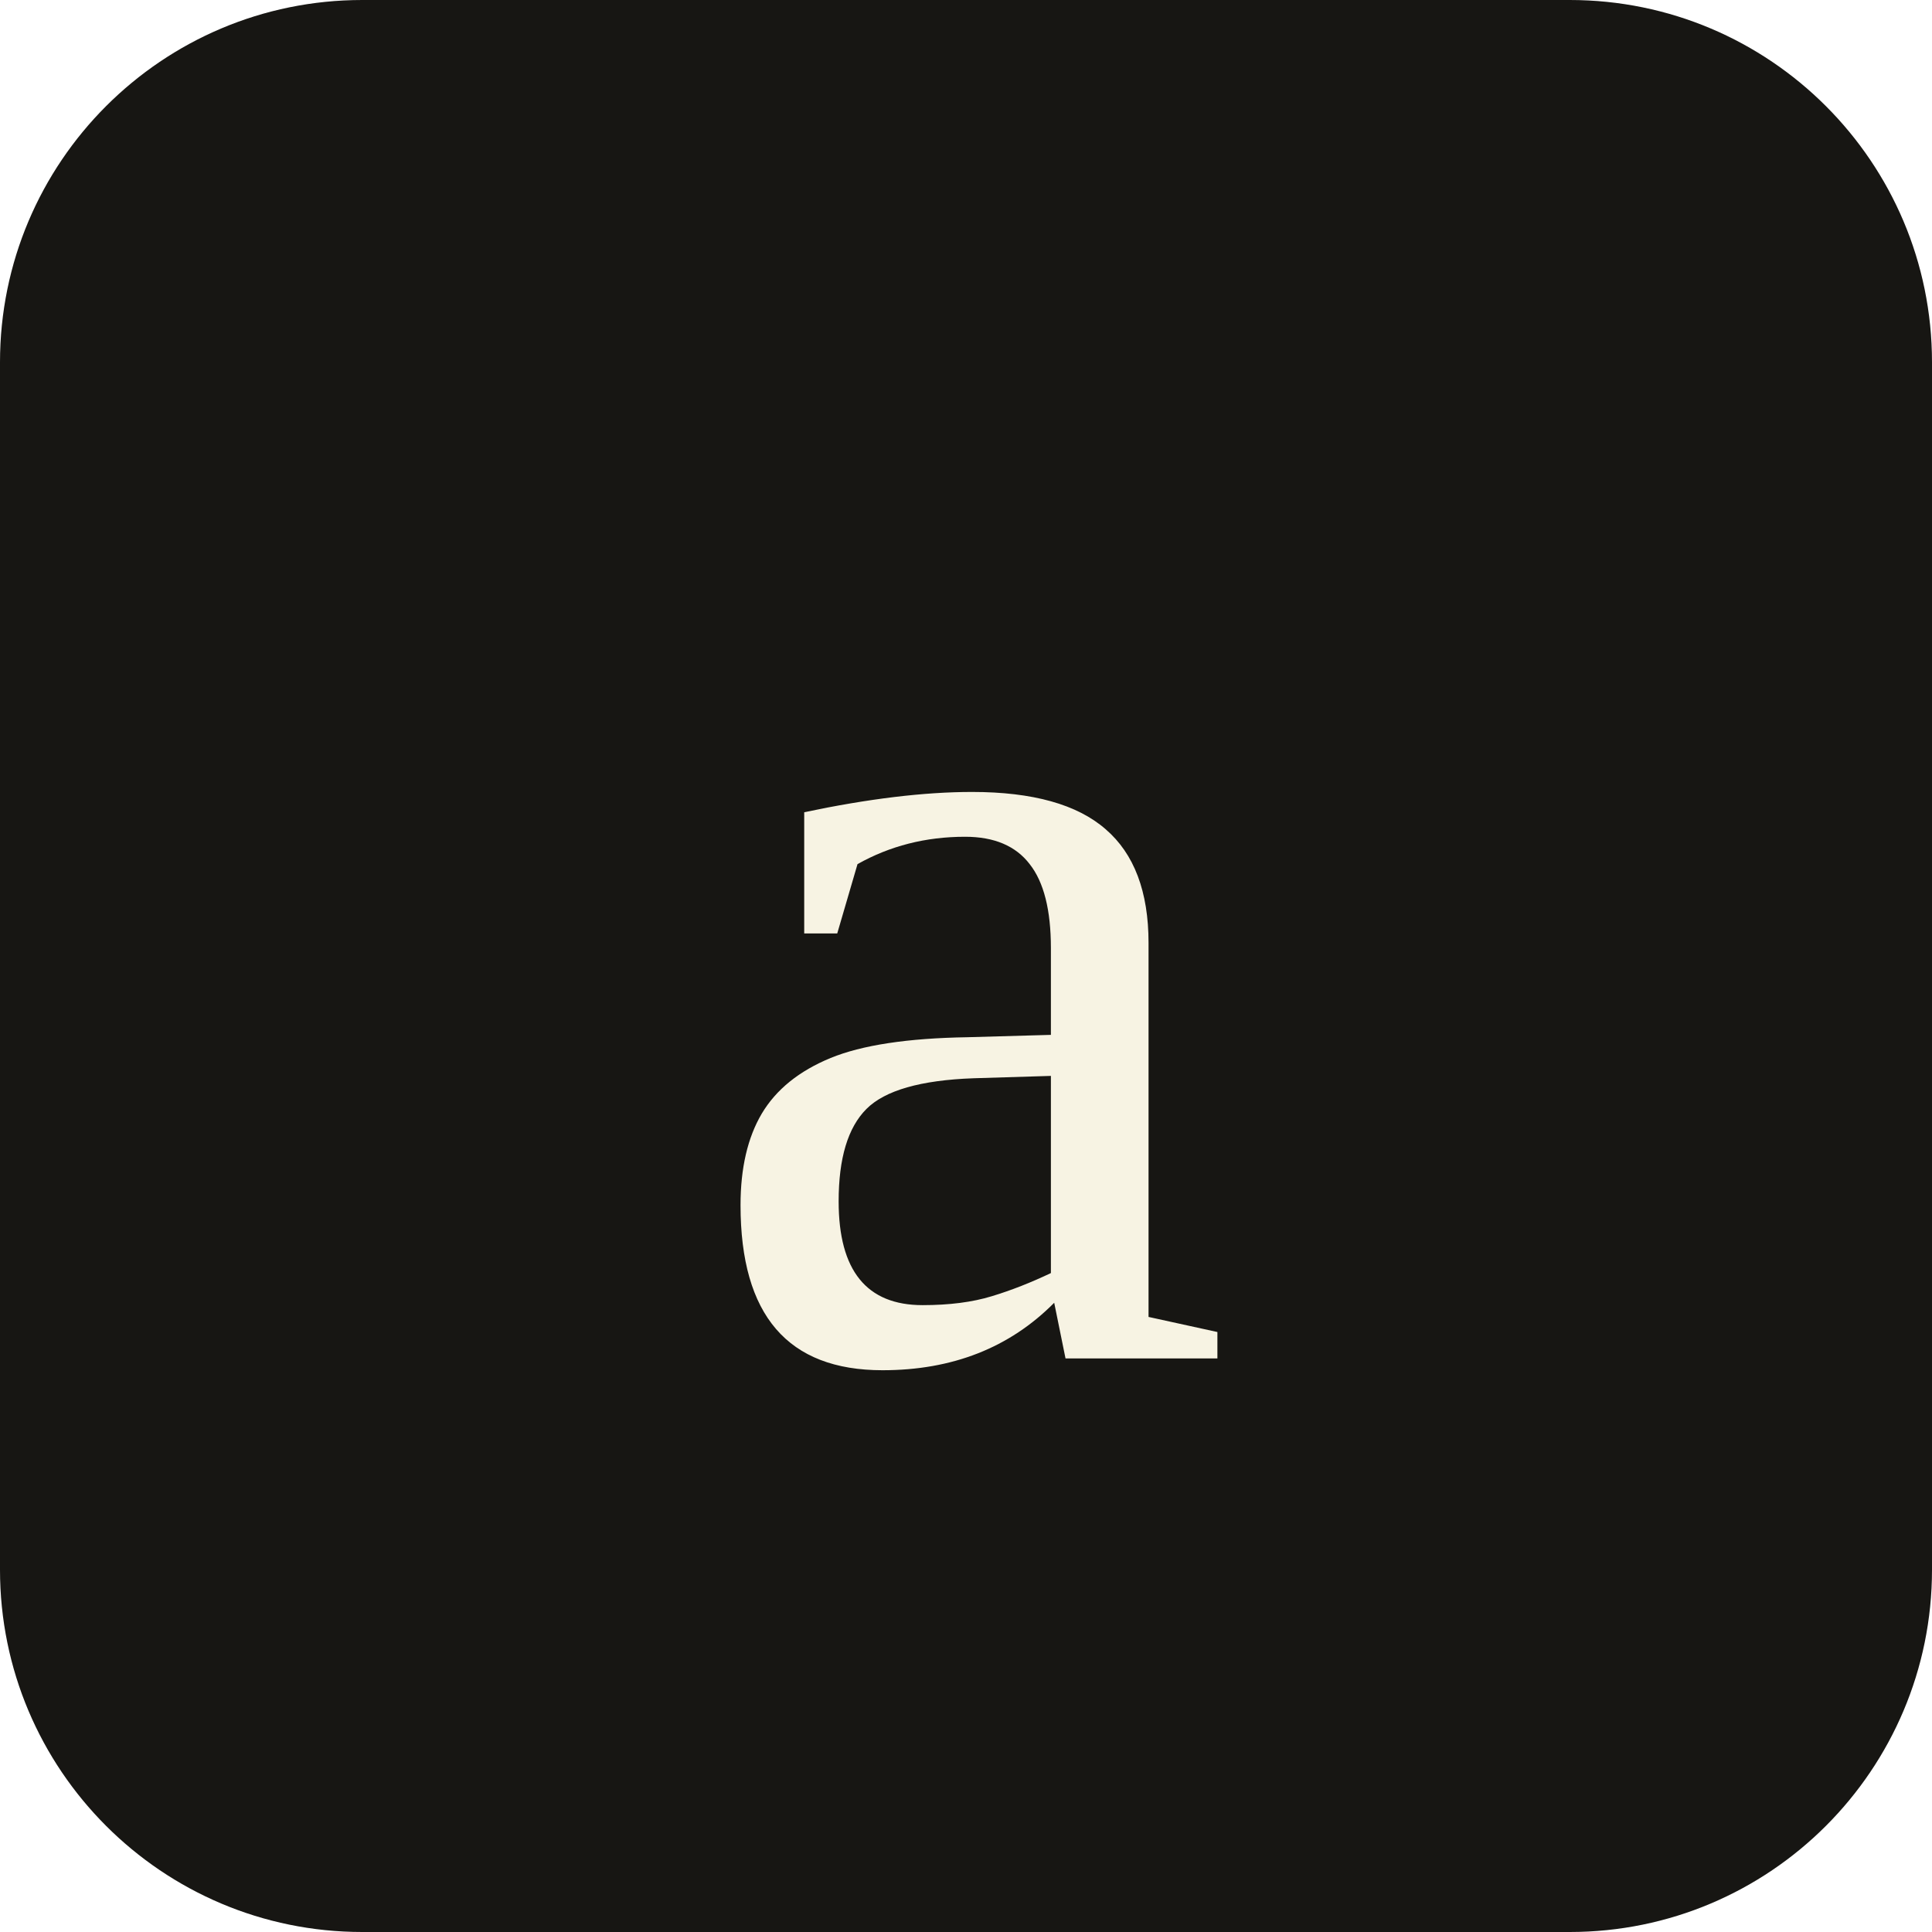
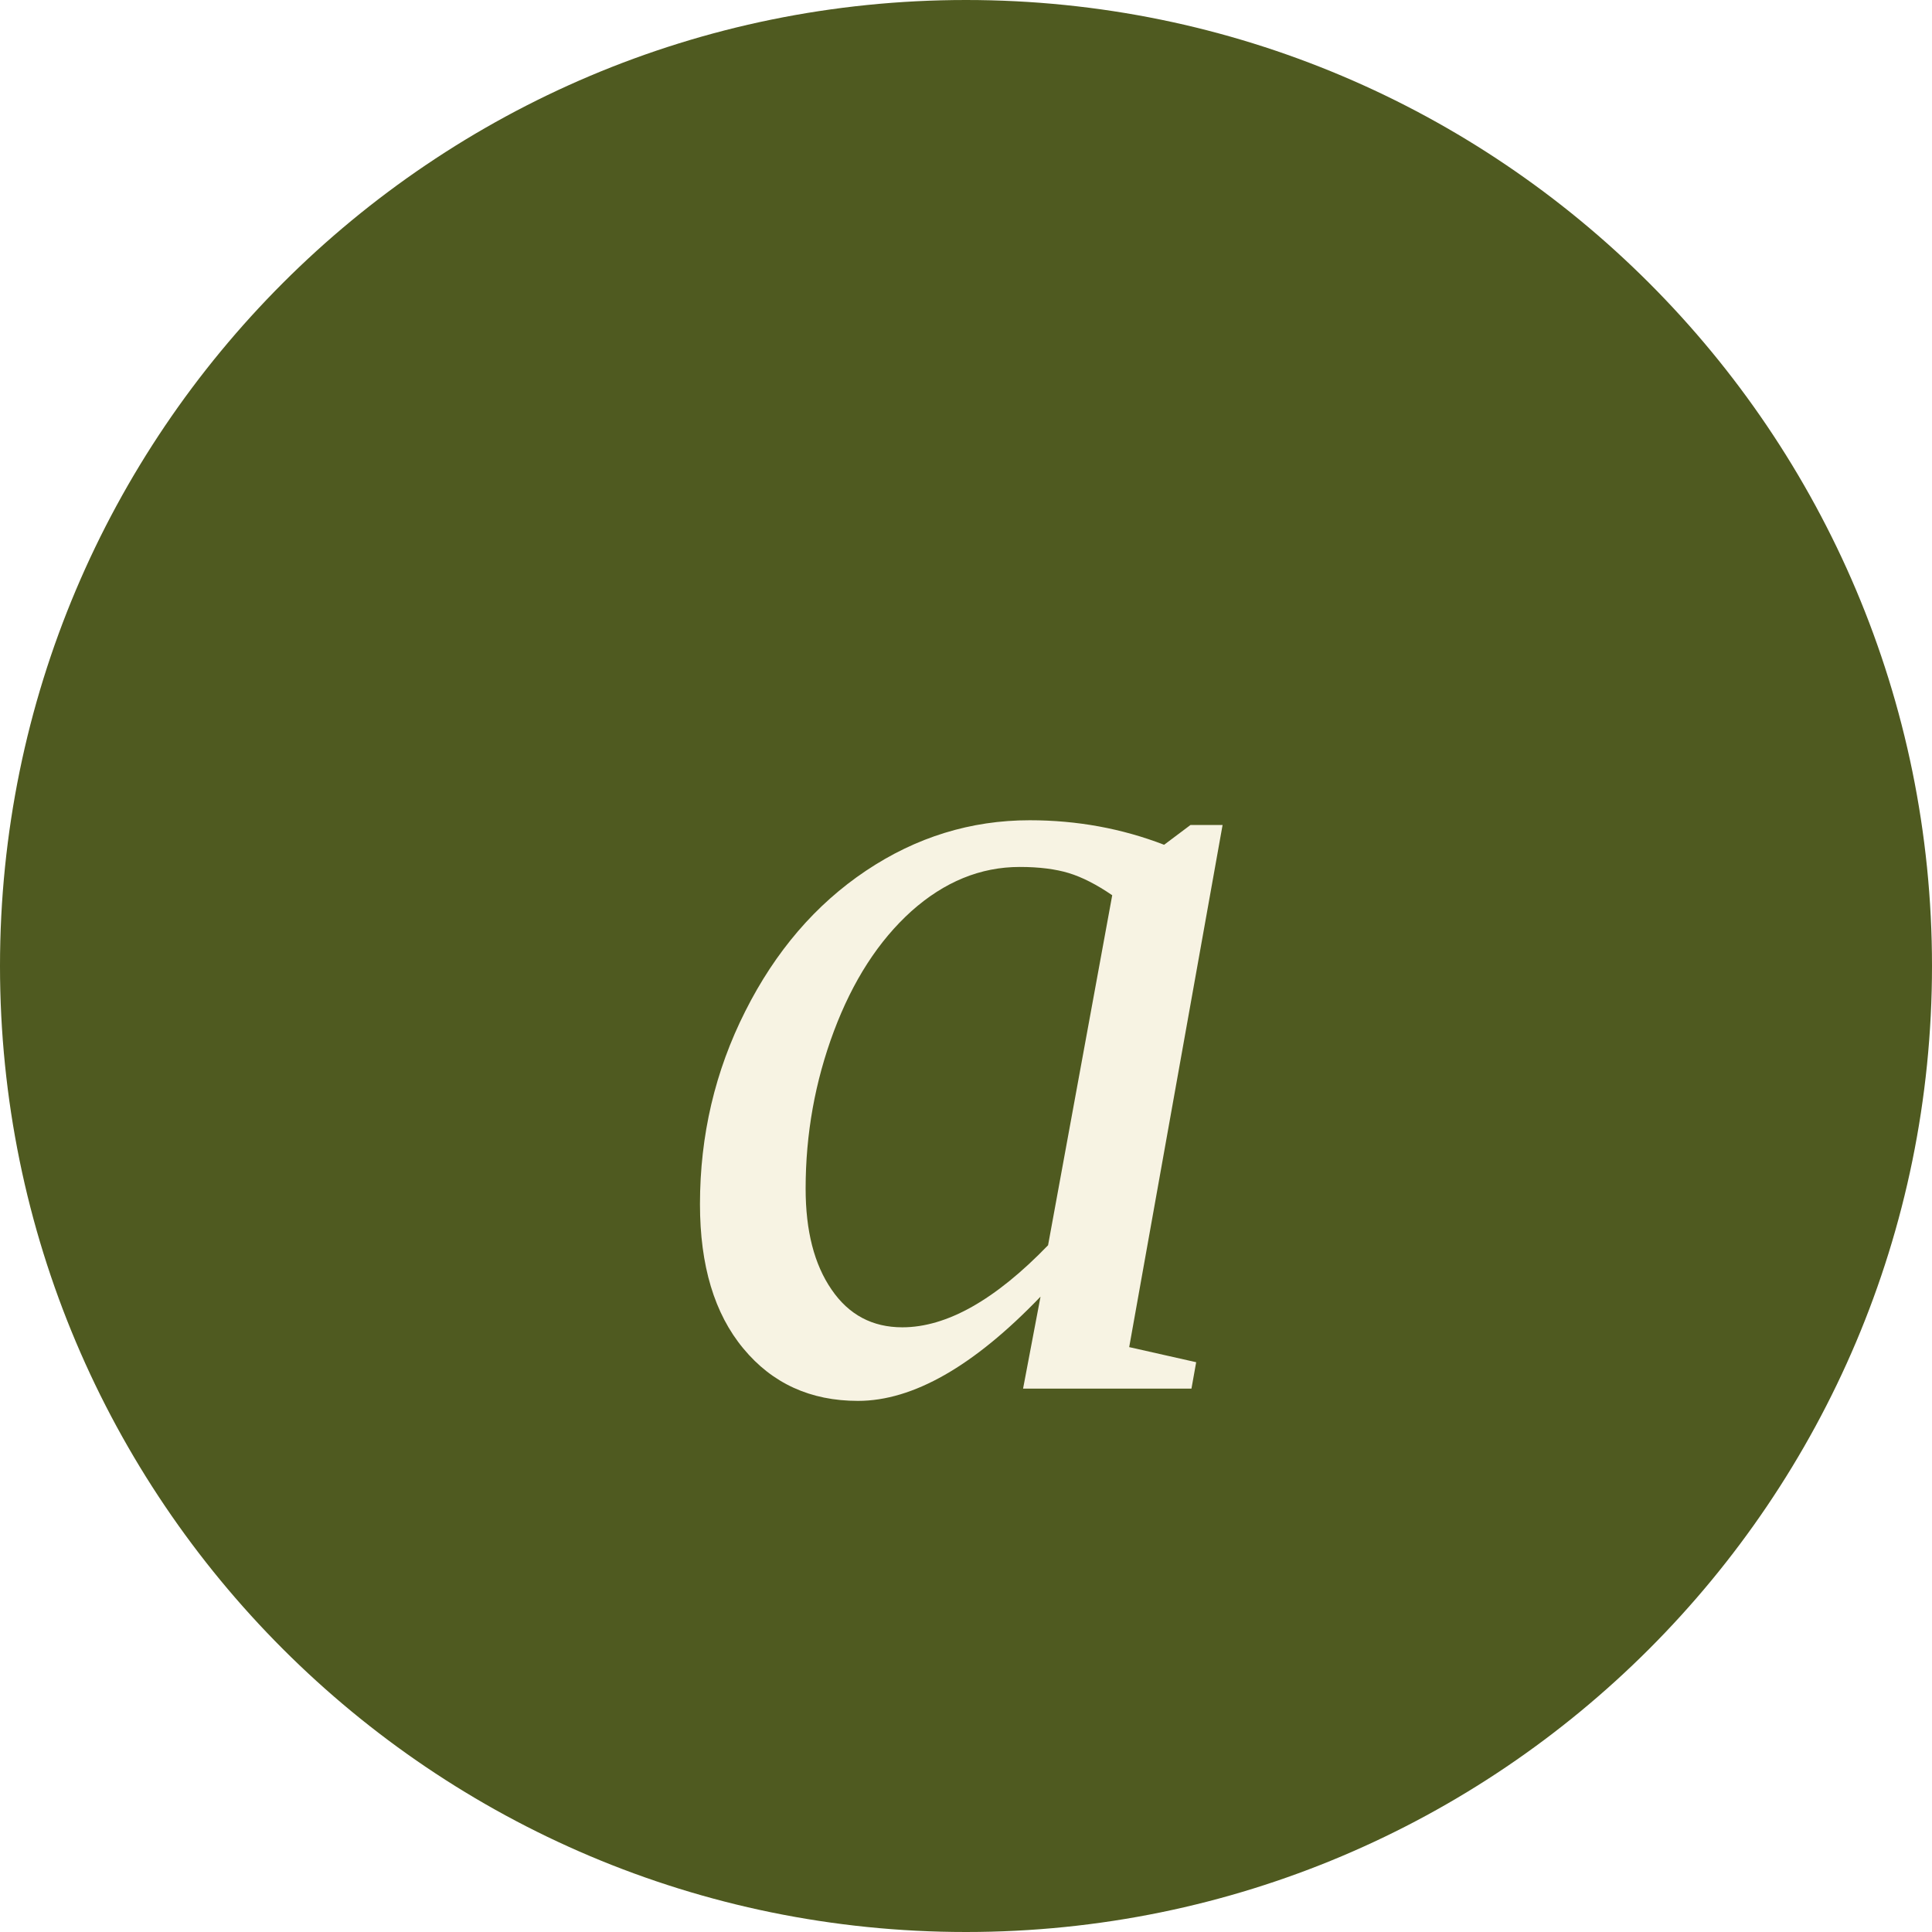
<svg xmlns="http://www.w3.org/2000/svg" viewBox="0 0 64 64">
-   <rect width="64" height="64" rx="12" fill="#171613" />
-   <text x="32" y="45" font-family="Georgia, 'Times New Roman', serif" font-size="40" fill="#f7f3e3" text-anchor="middle">a</text>
+   <circle cx="32" cy="32" r="32" fill="#4f5a20" />
+   <text x="32" y="46" font-family="Georgia, 'Times New Roman', serif" font-size="40" font-style="italic" fill="#f7f3e3" text-anchor="middle">a</text>
</svg>
